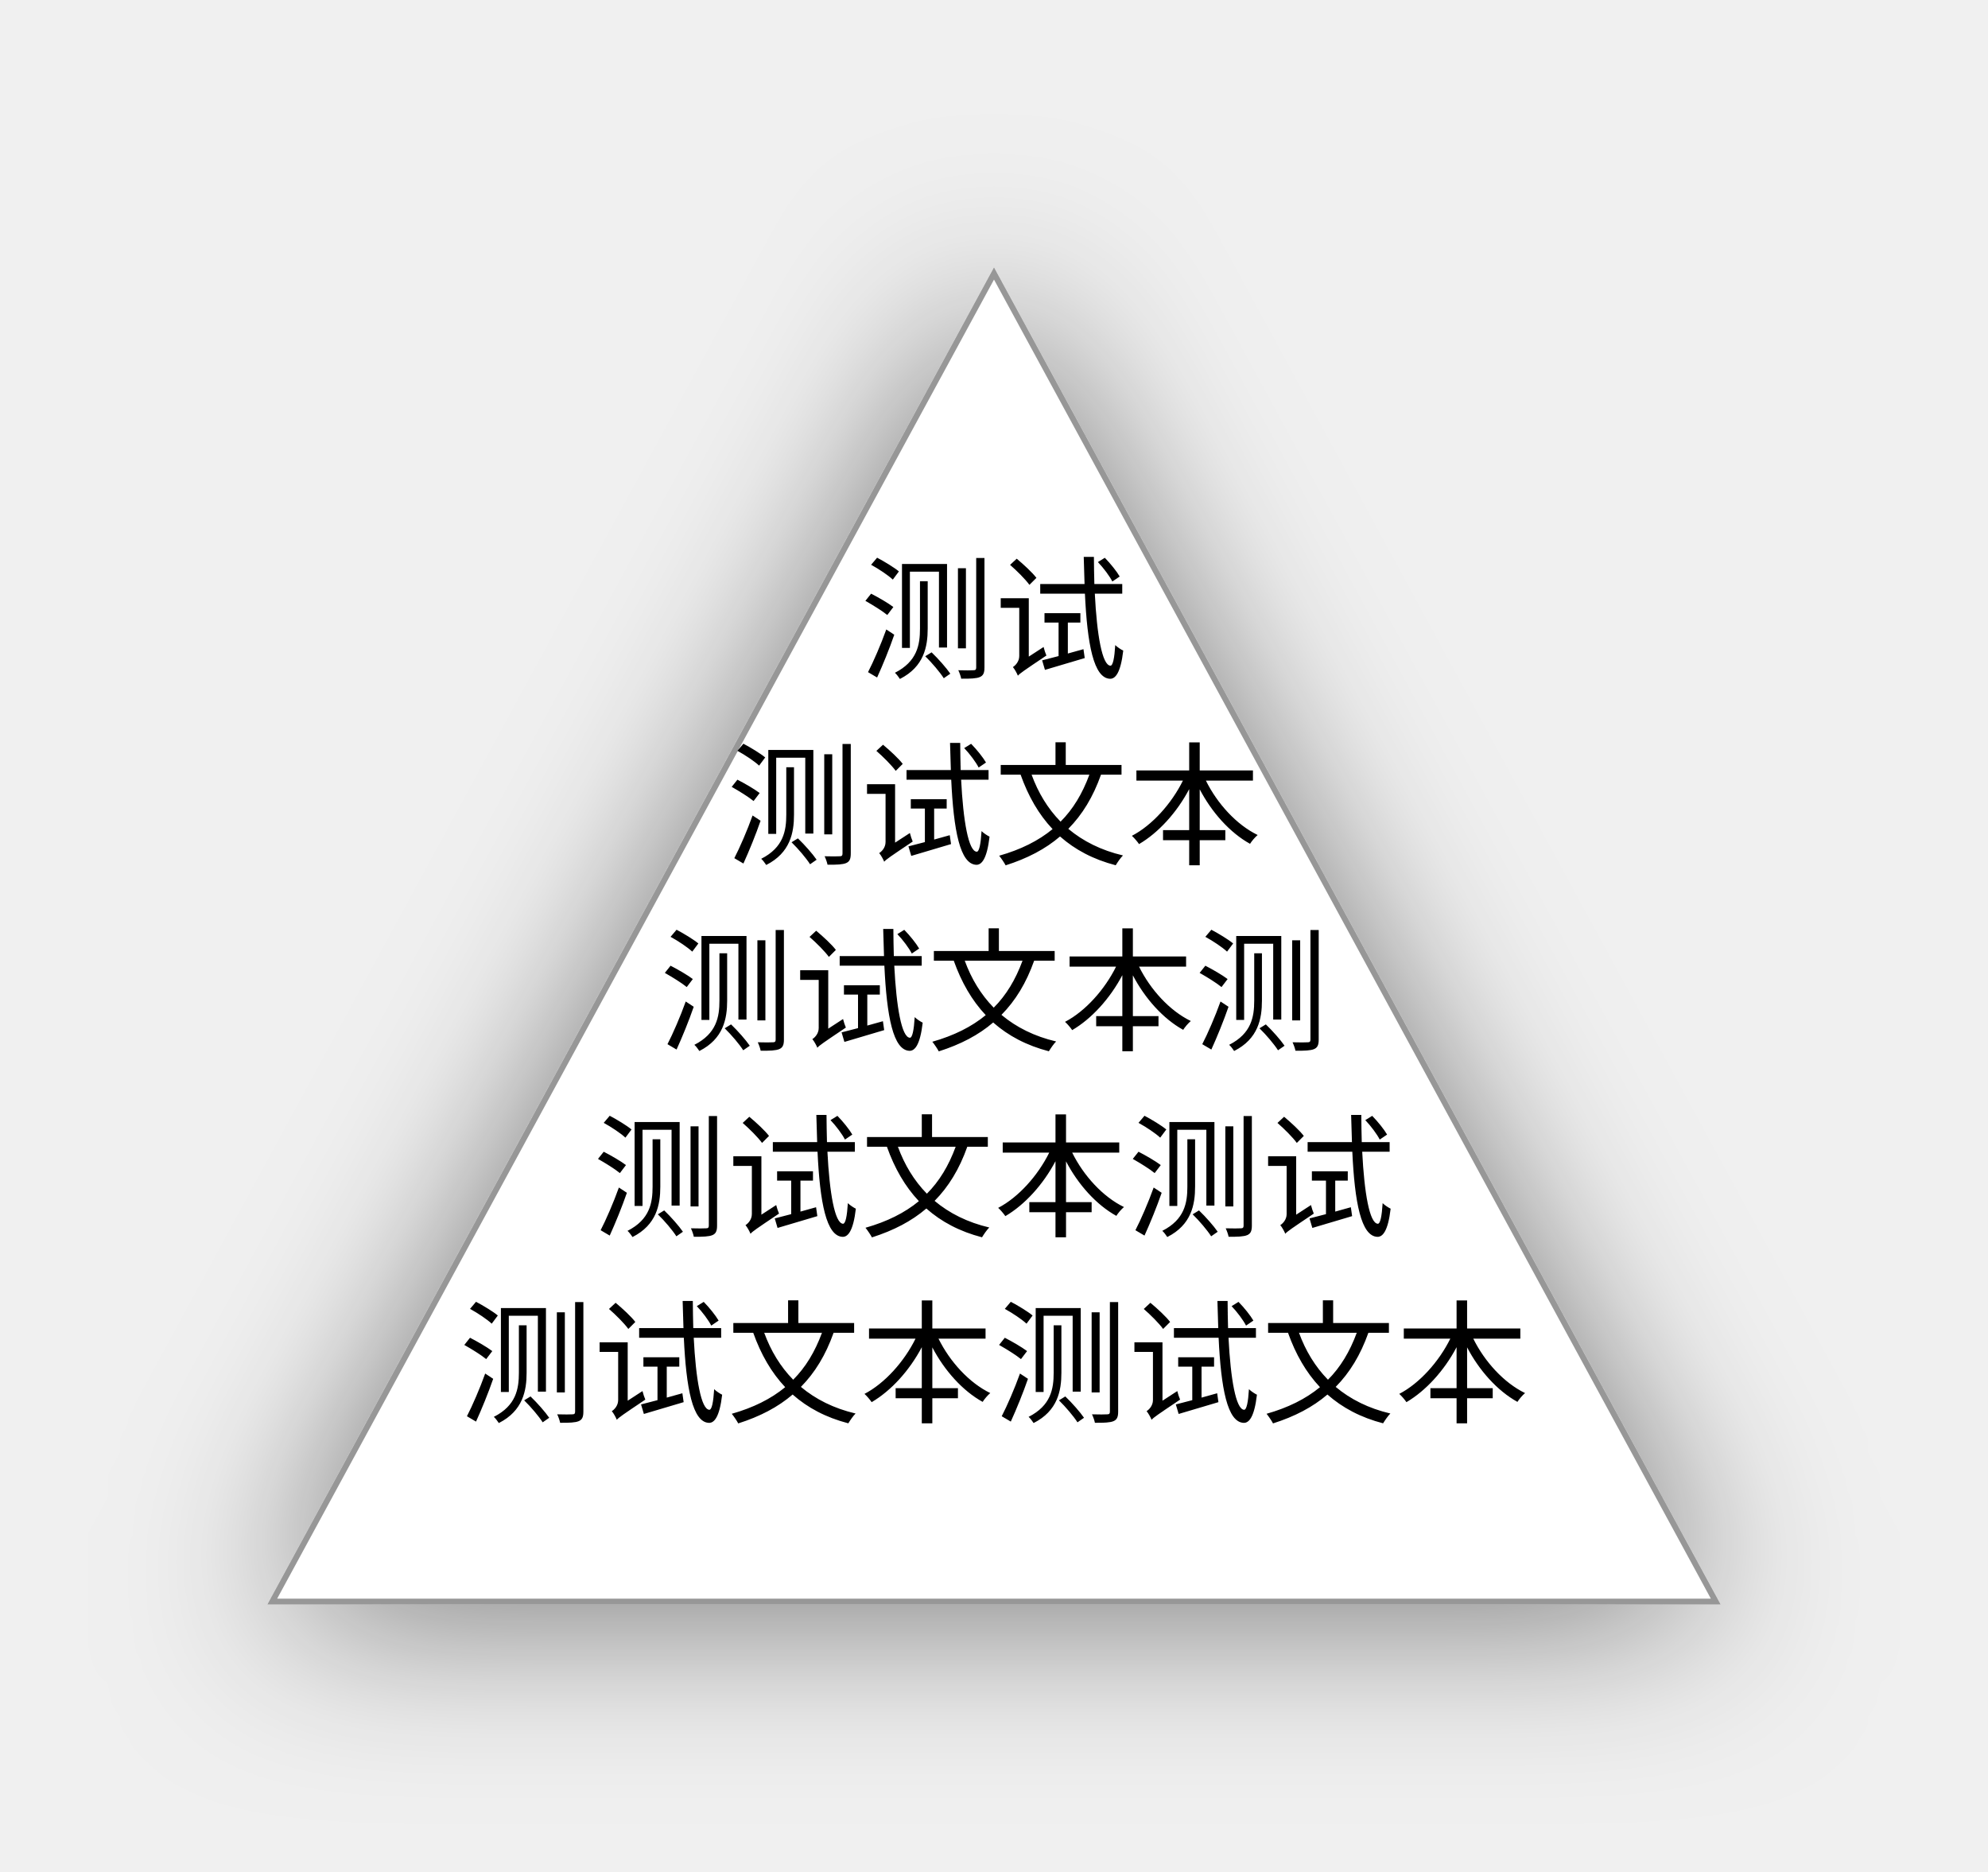
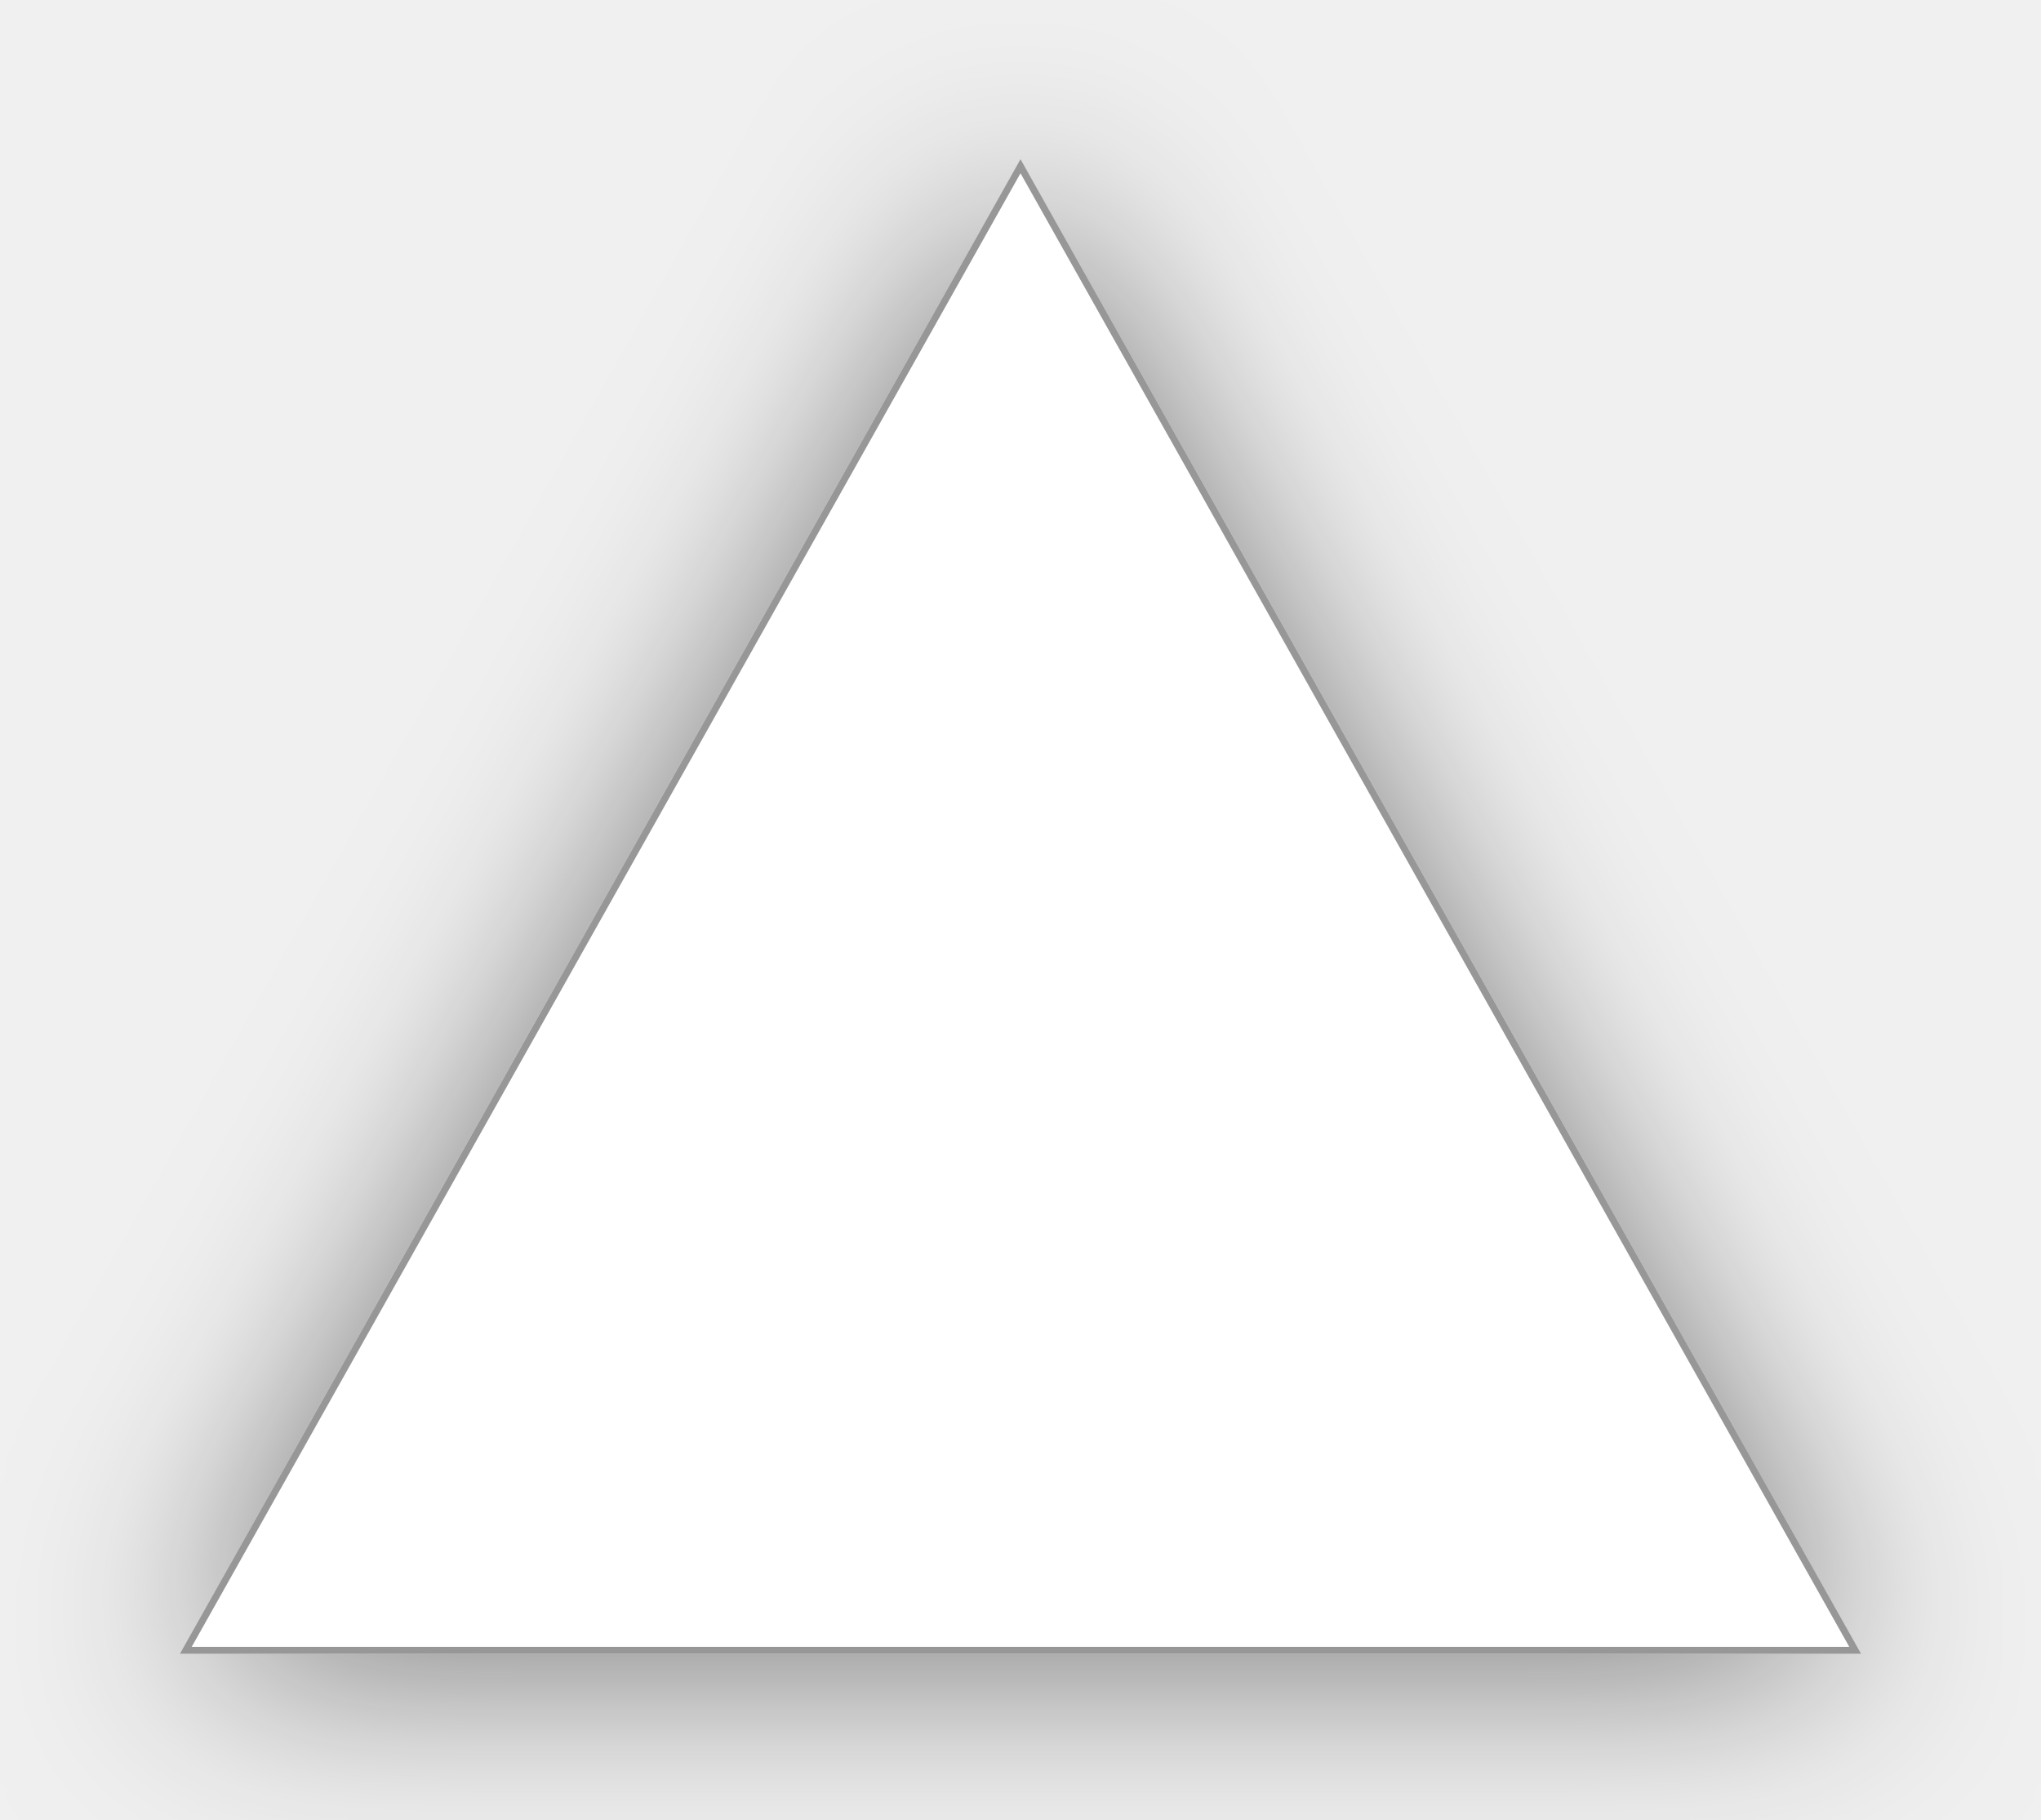
- <svg xmlns="http://www.w3.org/2000/svg" width="342px" height="322px" viewBox="0 0 342 322" version="1.1">
+ <svg xmlns="http://www.w3.org/2000/svg" xmlns:xlink="http://www.w3.org/1999/xlink" width="295px" height="263px" viewBox="0 0 295 263" version="1.1">
  <defs>
-     <filter x="-24.8%" y="-27.0%" width="149.6%" height="153.9%" filterUnits="objectBoundingBox" id="filter-1">
+     <polygon id="path-1" points="172.5 260 294 476 51 476" />
+     <filter x="-18.9%" y="-20.4%" width="137.9%" height="142.6%" filterUnits="objectBoundingBox" id="filter-2">
      <feOffset dx="0" dy="2" in="SourceAlpha" result="shadowOffsetOuter1" />
      <feGaussianBlur stdDeviation="15" in="shadowOffsetOuter1" result="shadowBlurOuter1" />
-       <feColorMatrix values="0 0 0 0 0   0 0 0 0 0   0 0 0 0 0  0 0 0 0.5 0" type="matrix" in="shadowBlurOuter1" result="shadowMatrixOuter1" />
-       <feMerge>
-         <feMergeNode in="shadowMatrixOuter1" />
-         <feMergeNode in="SourceGraphic" />
-       </feMerge>
+       <feComposite in="shadowBlurOuter1" in2="SourceAlpha" operator="out" result="shadowBlurOuter1" />
+       <feColorMatrix values="0 0 0 0 0   0 0 0 0 0   0 0 0 0 0  0 0 0 0.5 0" type="matrix" in="shadowBlurOuter1" />
    </filter>
  </defs>
  <g id="Page-1" stroke="none" stroke-width="1" fill="none" fill-rule="evenodd">
-     <g id="Artboard" transform="translate(39, -216)">
-       <g id="Group-4" filter="url(#filter-1)" transform="translate(7, 262)">
-         <path d="M125,1.047 L249.159,229.5 L0.841,229.5 L125,1.047 Z" id="Triangle" stroke="#979797" fill="#FFFFFF" />
-         <text id="测试-测试文本-测试文本测-测试文本测试" fill-rule="nonzero" font-family="PingFangSC-Regular, PingFang SC" font-size="23" font-weight="normal" fill="#000000">
-           <tspan x="102" y="69">测试</tspan>
-           <tspan x="79" y="101">测试文本</tspan>
-           <tspan x="67.5" y="133">测试文本测</tspan>
-           <tspan x="56" y="165">测试文本测试</tspan>
-           <tspan x="33" y="197">测试文本测试文本</tspan>
-         </text>
-       </g>
+     <g id="Triangle" transform="translate(-25, -237)">
+       <use fill="black" fill-opacity="1" filter="url(#filter-2)" xlink:href="#path-1" />
+       <path stroke="#979797" stroke-width="1" d="M172.5,261.02 L293.145,475.5 L51.855,475.5 L172.5,261.02 Z" stroke-linejoin="square" fill="#FFFFFF" fill-rule="evenodd" />
    </g>
  </g>
</svg>
